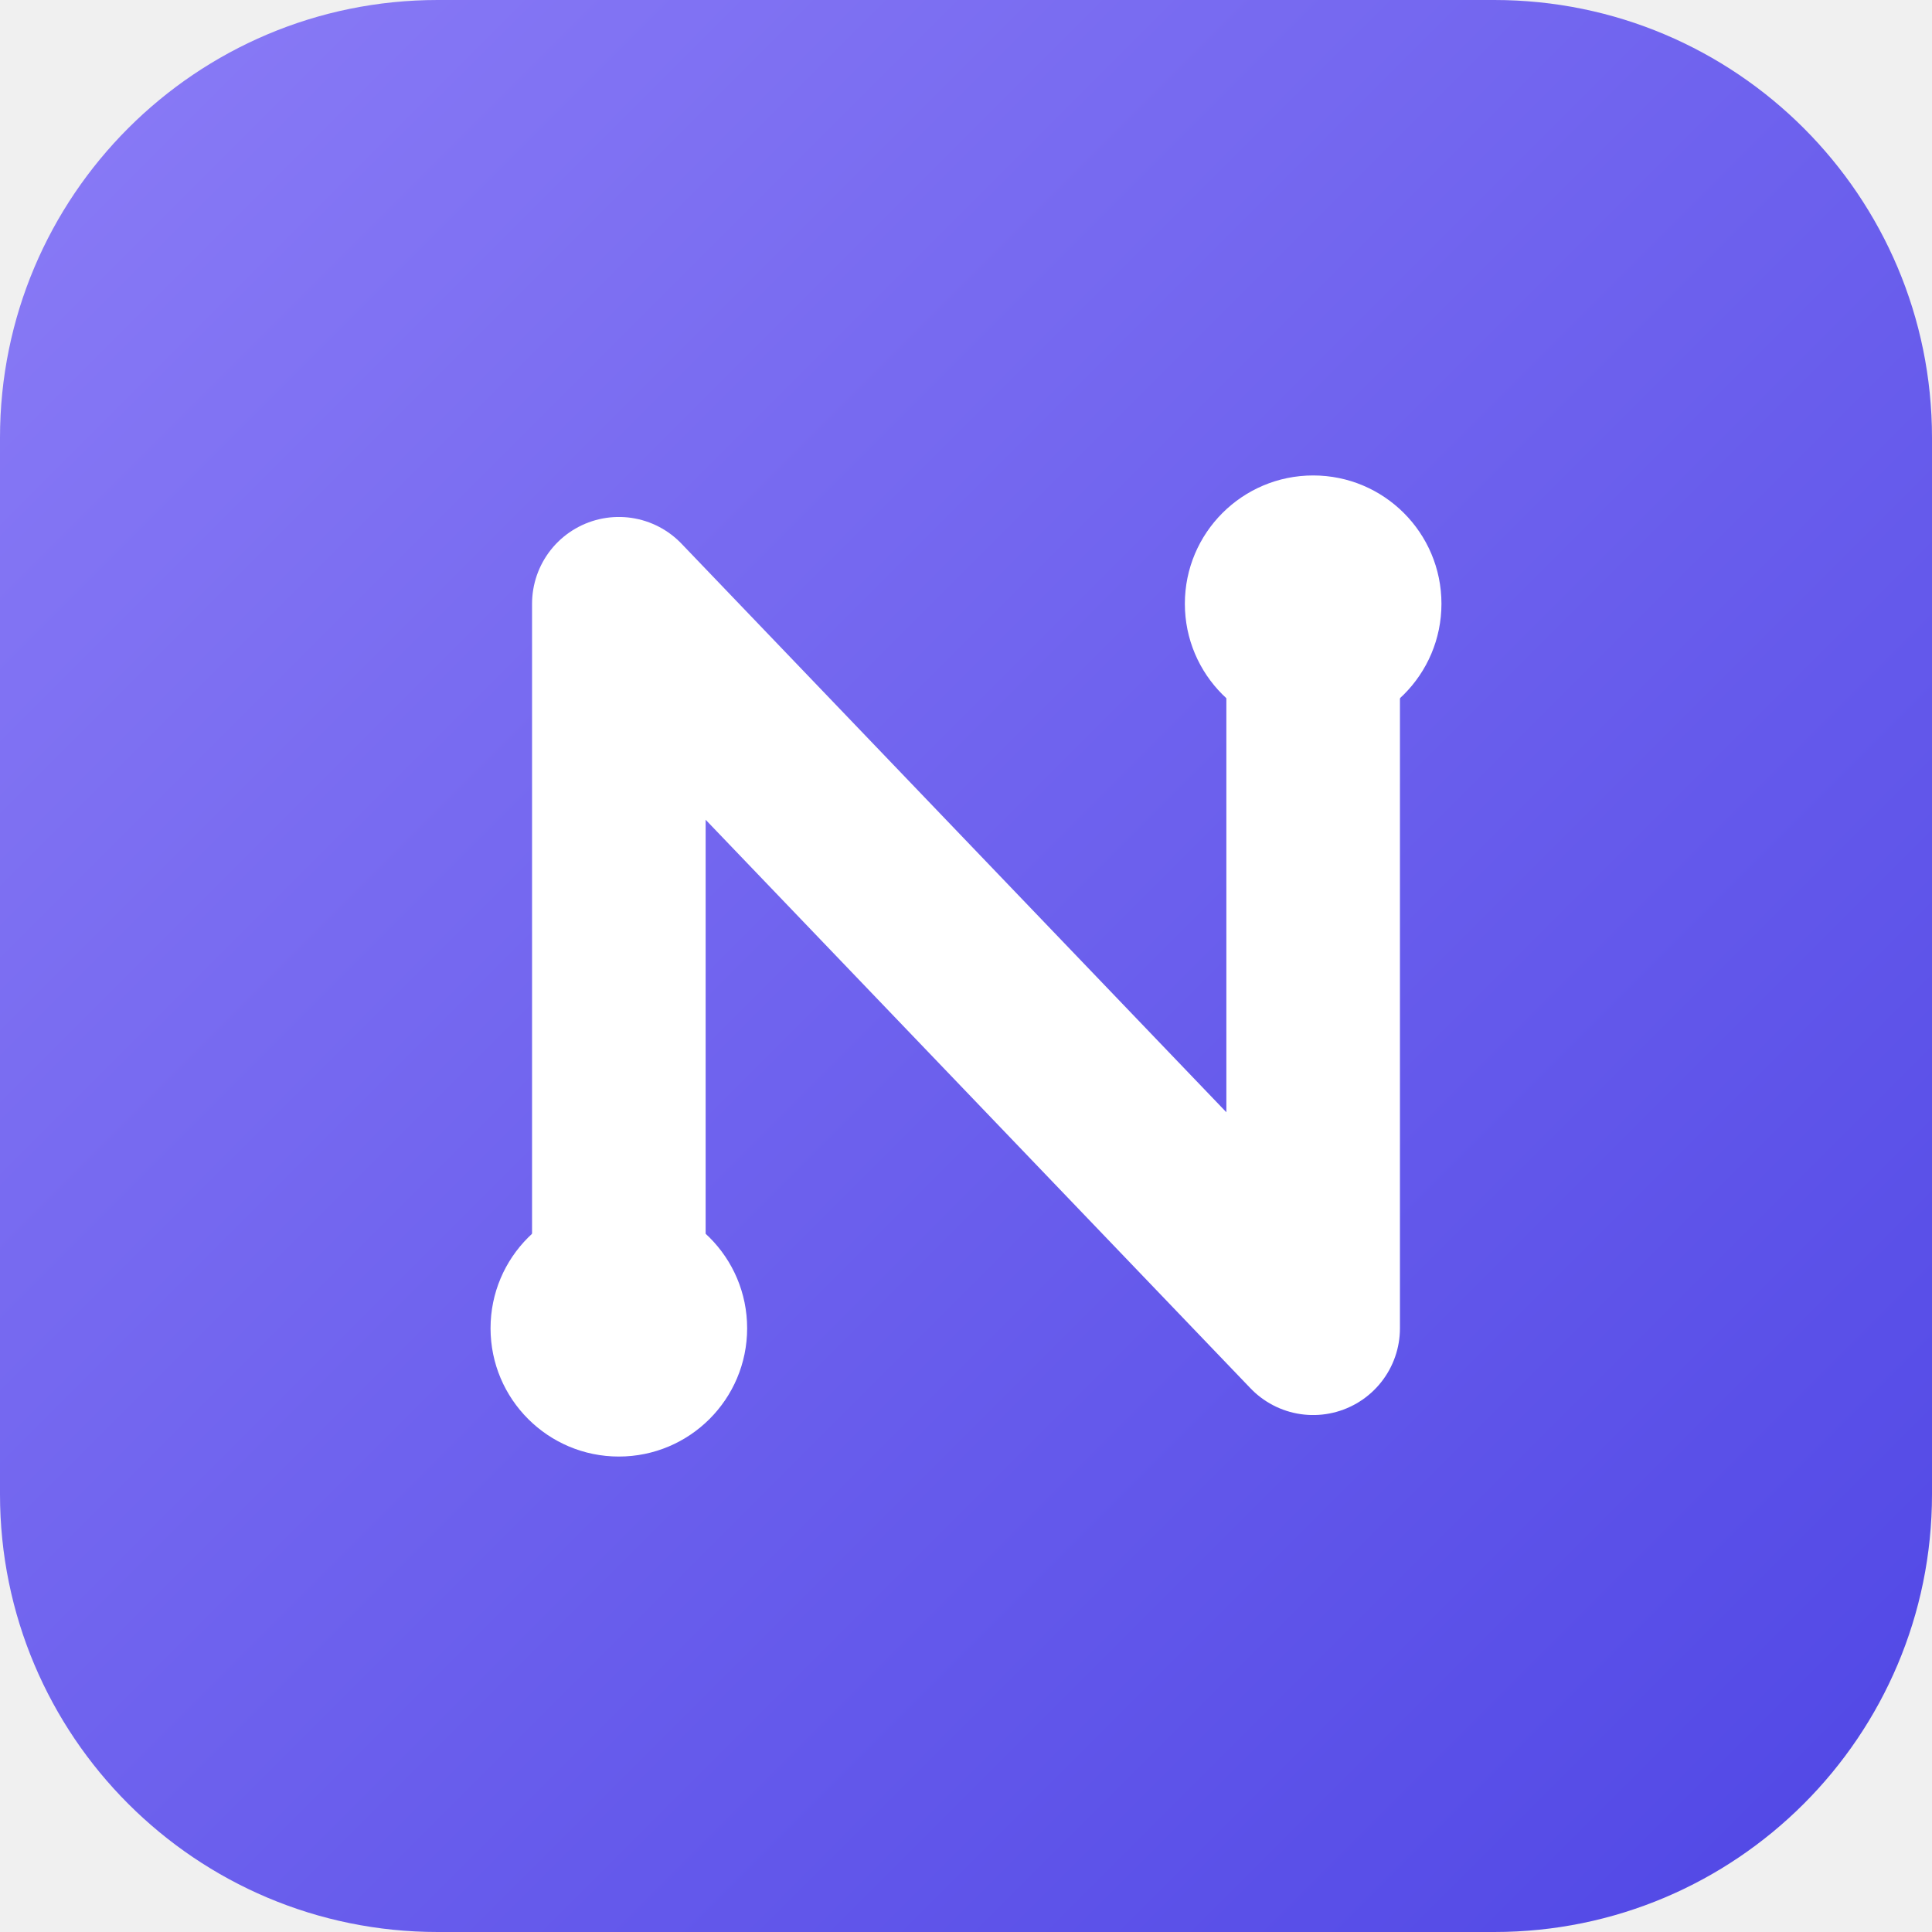
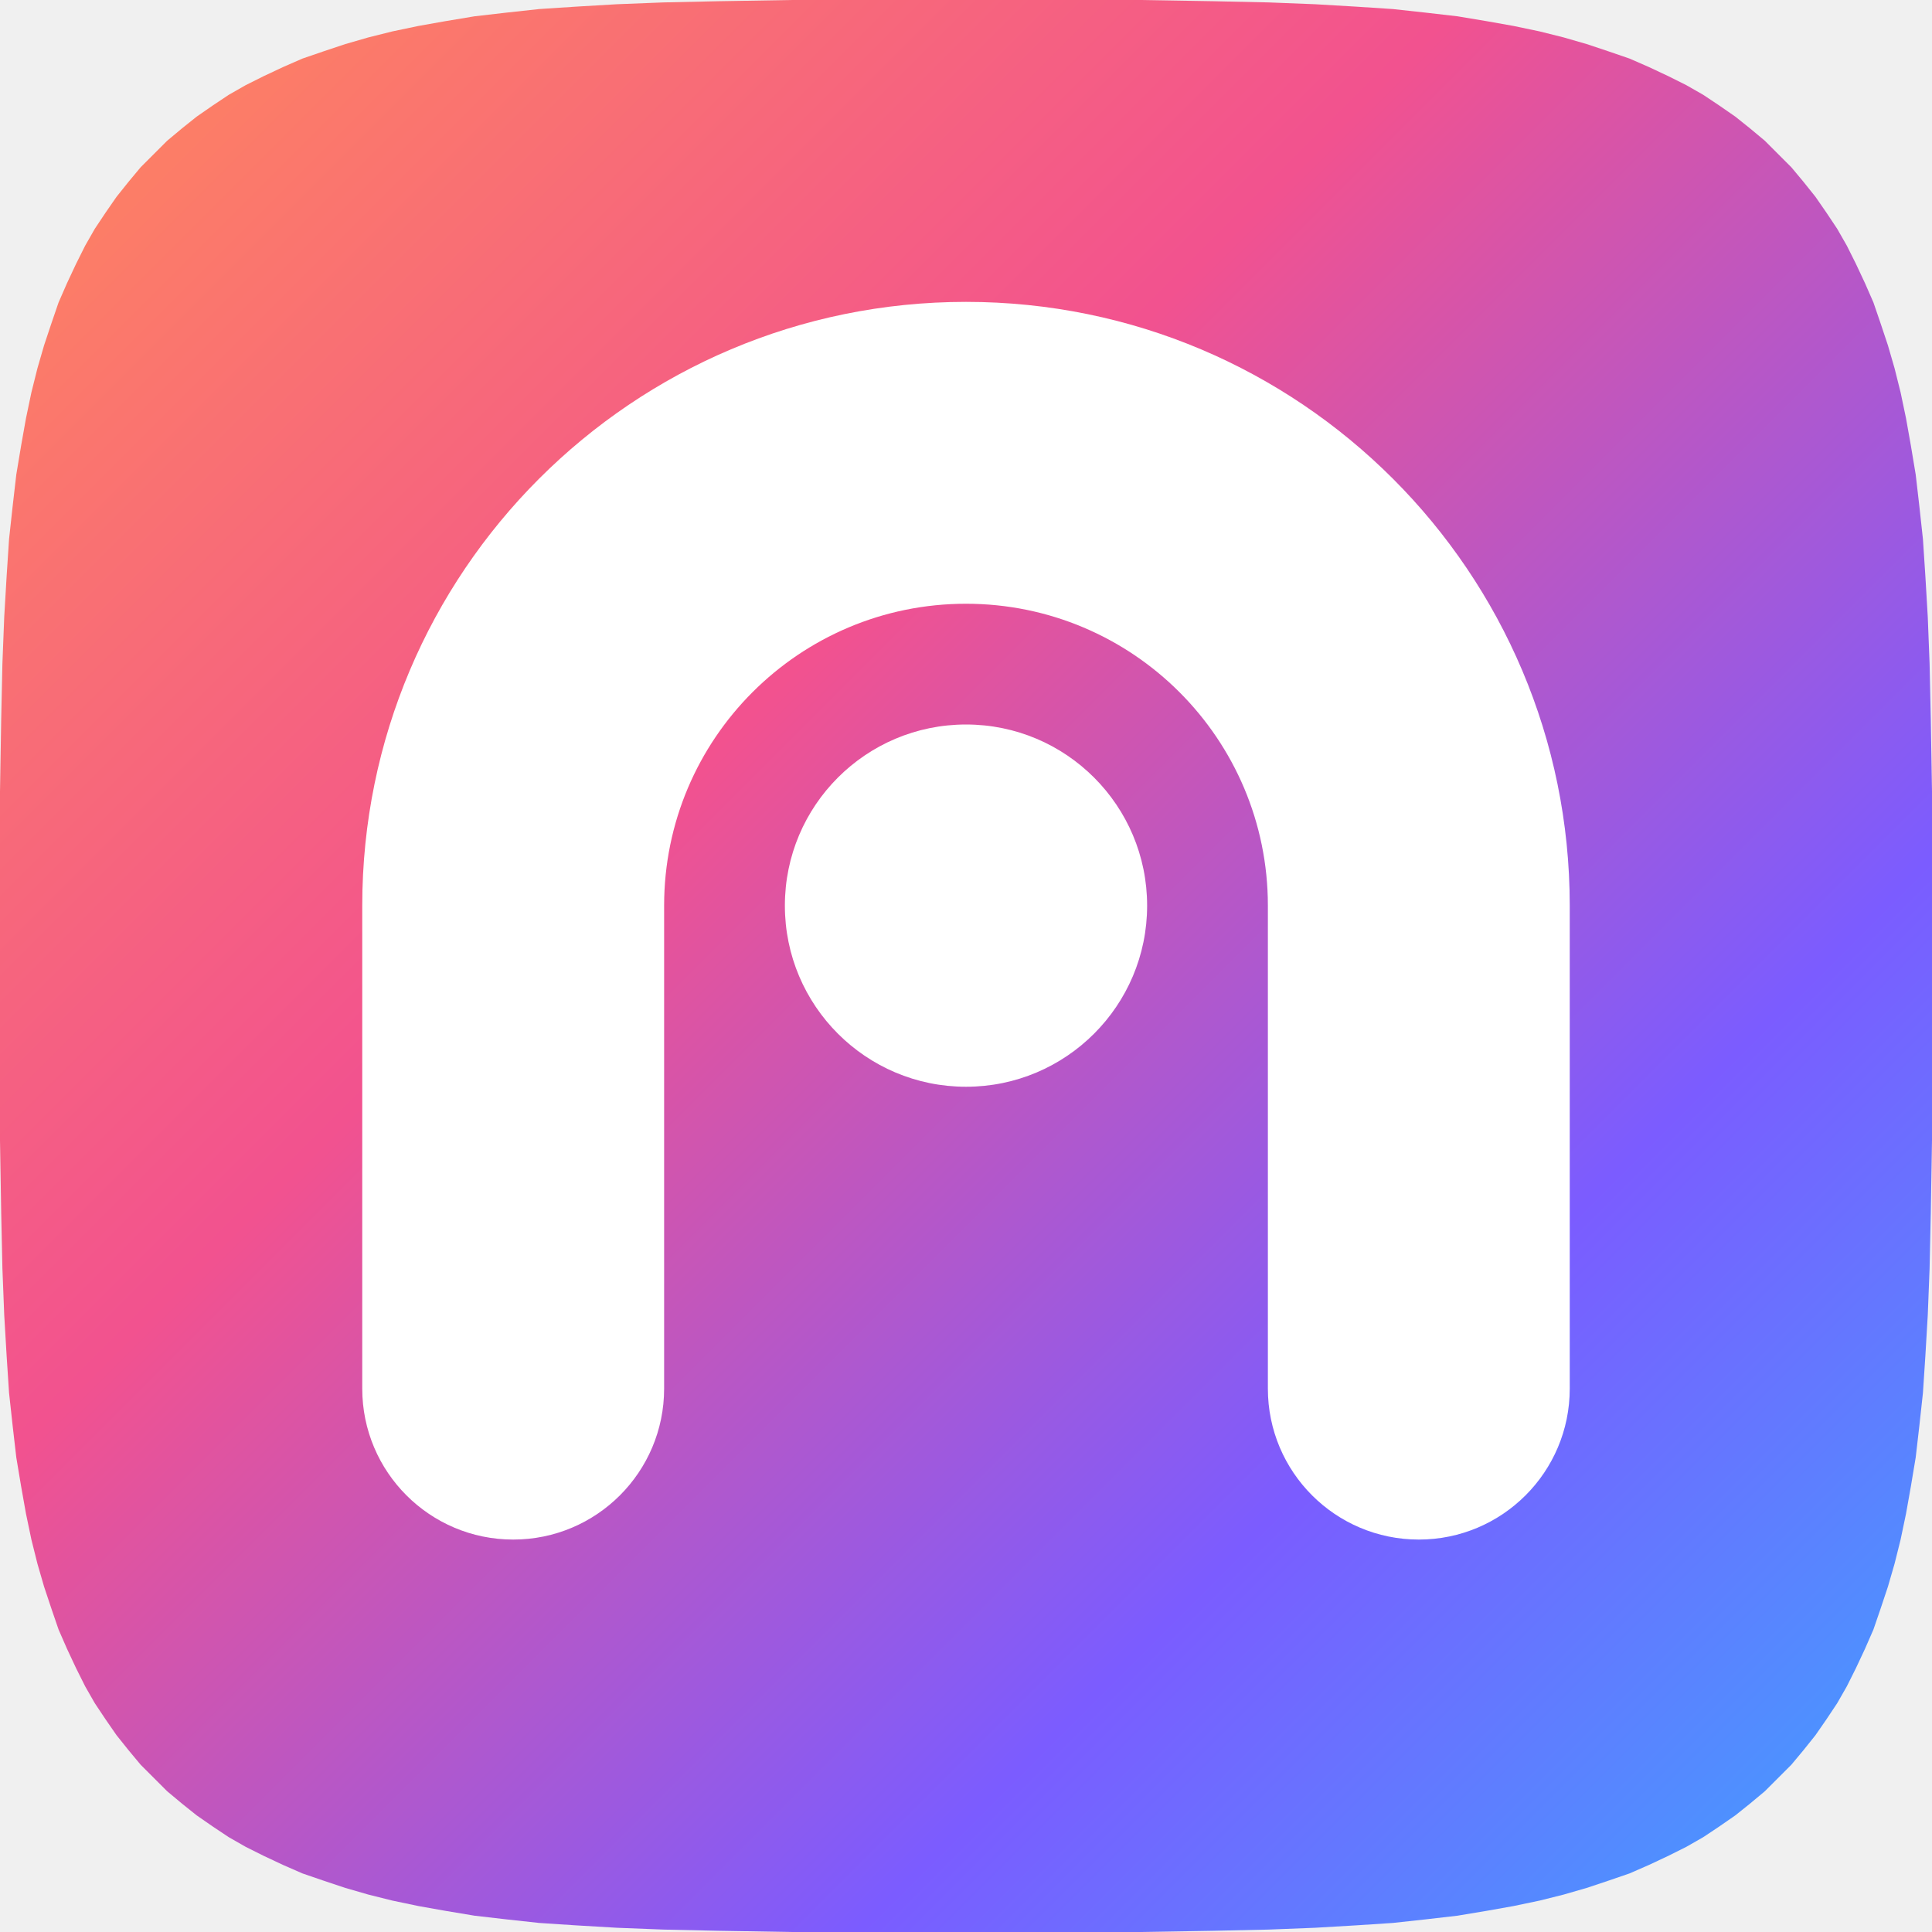
- <svg xmlns="http://www.w3.org/2000/svg" viewBox="0 0 512 512">
+ <svg xmlns="http://www.w3.org/2000/svg" width="32" height="32" viewBox="0 0 32 32" role="img" aria-label="Danaco Nexus">
  <defs>
-     <linearGradient id="g" x1="0" y1="0" x2="1" y2="1">
-       <stop offset="0" stop-color="#8b7cf6" />
-       <stop offset="1" stop-color="#4f46e5" />
+     <linearGradient id="f" x1="0" y1="0" x2="1" y2="1">
+       <stop offset="0" stop-color="#FF8A5B" />
+       <stop offset="0.38" stop-color="#F2528F" />
+       <stop offset="0.72" stop-color="#7B5CFF" />
+       <stop offset="1" stop-color="#3BA7FF" />
    </linearGradient>
  </defs>
-   <rect width="512" height="512" rx="116" fill="url(#g)" />
-   <path d="M164 352V160l184 192V160" fill="none" stroke="#fff" stroke-width="46" stroke-linecap="round" stroke-linejoin="round" />
-   <circle cx="164" cy="352" r="34" fill="#fff" />
-   <circle cx="348" cy="160" r="34" fill="#fff" />
+   <path fill="url(#f)" d="M32 16L32 18.89L31.98 20.09L31.96 21.01L31.93 21.78L31.89 22.46L31.85 23.07L31.79 23.62L31.73 24.14L31.65 24.62L31.57 25.07L31.48 25.5L31.38 25.9L31.27 26.28L31.15 26.64L31.03 26.99L30.89 27.31L30.74 27.63L30.59 27.93L30.43 28.21L30.25 28.48L30.07 28.74L29.87 28.99L29.67 29.23L29.45 29.45L29.23 29.67L28.99 29.87L28.74 30.07L28.48 30.25L28.21 30.43L27.93 30.59L27.63 30.74L27.31 30.89L26.99 31.03L26.64 31.15L26.28 31.27L25.9 31.38L25.5 31.48L25.07 31.57L24.62 31.65L24.14 31.73L23.62 31.79L23.07 31.85L22.46 31.89L21.78 31.93L21.01 31.96L20.09 31.98L18.89 32L16 32L13.11 32L11.91 31.98L10.99 31.96L10.22 31.93L9.54 31.89L8.93 31.85L8.38 31.79L7.86 31.73L7.38 31.65L6.93 31.57L6.5 31.48L6.1 31.38L5.72 31.27L5.36 31.15L5.01 31.03L4.69 30.89L4.37 30.74L4.07 30.59L3.79 30.43L3.52 30.25L3.26 30.07L3.01 29.87L2.77 29.67L2.55 29.45L2.33 29.23L2.13 28.99L1.93 28.74L1.75 28.48L1.57 28.21L1.41 27.93L1.26 27.63L1.11 27.31L0.97 26.99L0.85 26.64L0.73 26.28L0.62 25.9L0.52 25.5L0.43 25.07L0.35 24.62L0.27 24.14L0.21 23.62L0.15 23.07L0.11 22.46L0.07 21.78L0.04 21.01L0.02 20.09L0 18.89L0 16L0 13.11L0.02 11.91L0.04 10.99L0.07 10.22L0.11 9.54L0.15 8.93L0.21 8.38L0.27 7.86L0.35 7.38L0.43 6.93L0.52 6.5L0.62 6.1L0.73 5.72L0.85 5.36L0.97 5.01L1.11 4.69L1.26 4.37L1.41 4.07L1.57 3.79L1.75 3.52L1.93 3.26L2.13 3.01L2.33 2.77L2.55 2.55L2.77 2.33L3.01 2.13L3.26 1.93L3.52 1.75L3.79 1.57L4.07 1.41L4.37 1.26L4.69 1.11L5.01 0.97L5.36 0.85L5.72 0.73L6.1 0.62L6.5 0.52L6.93 0.43L7.38 0.35L7.86 0.27L8.38 0.21L8.93 0.15L9.54 0.11L10.22 0.07L10.99 0.04L11.91 0.02L13.11 0L16 0L18.89 0L20.09 0.02L21.01 0.04L21.78 0.07L22.46 0.11L23.07 0.15L23.62 0.21L24.14 0.27L24.62 0.35L25.07 0.43L25.5 0.52L25.9 0.62L26.28 0.73L26.64 0.85L26.99 0.97L27.31 1.11L27.63 1.26L27.93 1.41L28.21 1.57L28.48 1.75L28.74 1.93L28.99 2.13L29.23 2.33L29.45 2.55L29.67 2.77L29.87 3.01L30.07 3.26L30.25 3.52L30.43 3.79L30.59 4.07L30.74 4.37L30.89 4.69L31.03 5.01L31.15 5.36L31.27 5.72L31.38 6.1L31.48 6.5L31.57 6.93L31.65 7.38L31.73 7.86L31.79 8.38L31.85 8.93L31.89 9.54L31.93 10.22L31.96 10.99L31.98 11.91L32 13.11Z" />
+   <path fill="#FFFFFF" d="M6 23V15A10 10 0 0 1 26 15V23A2.5 2.5 0 0 1 21 23V15A5 5 0 0 0 11 15V23A2.5 2.5 0 0 1 6 23ZM13 15A3 3 0 1 0 19 15A3 3 0 1 0 13 15Z" />
</svg>
